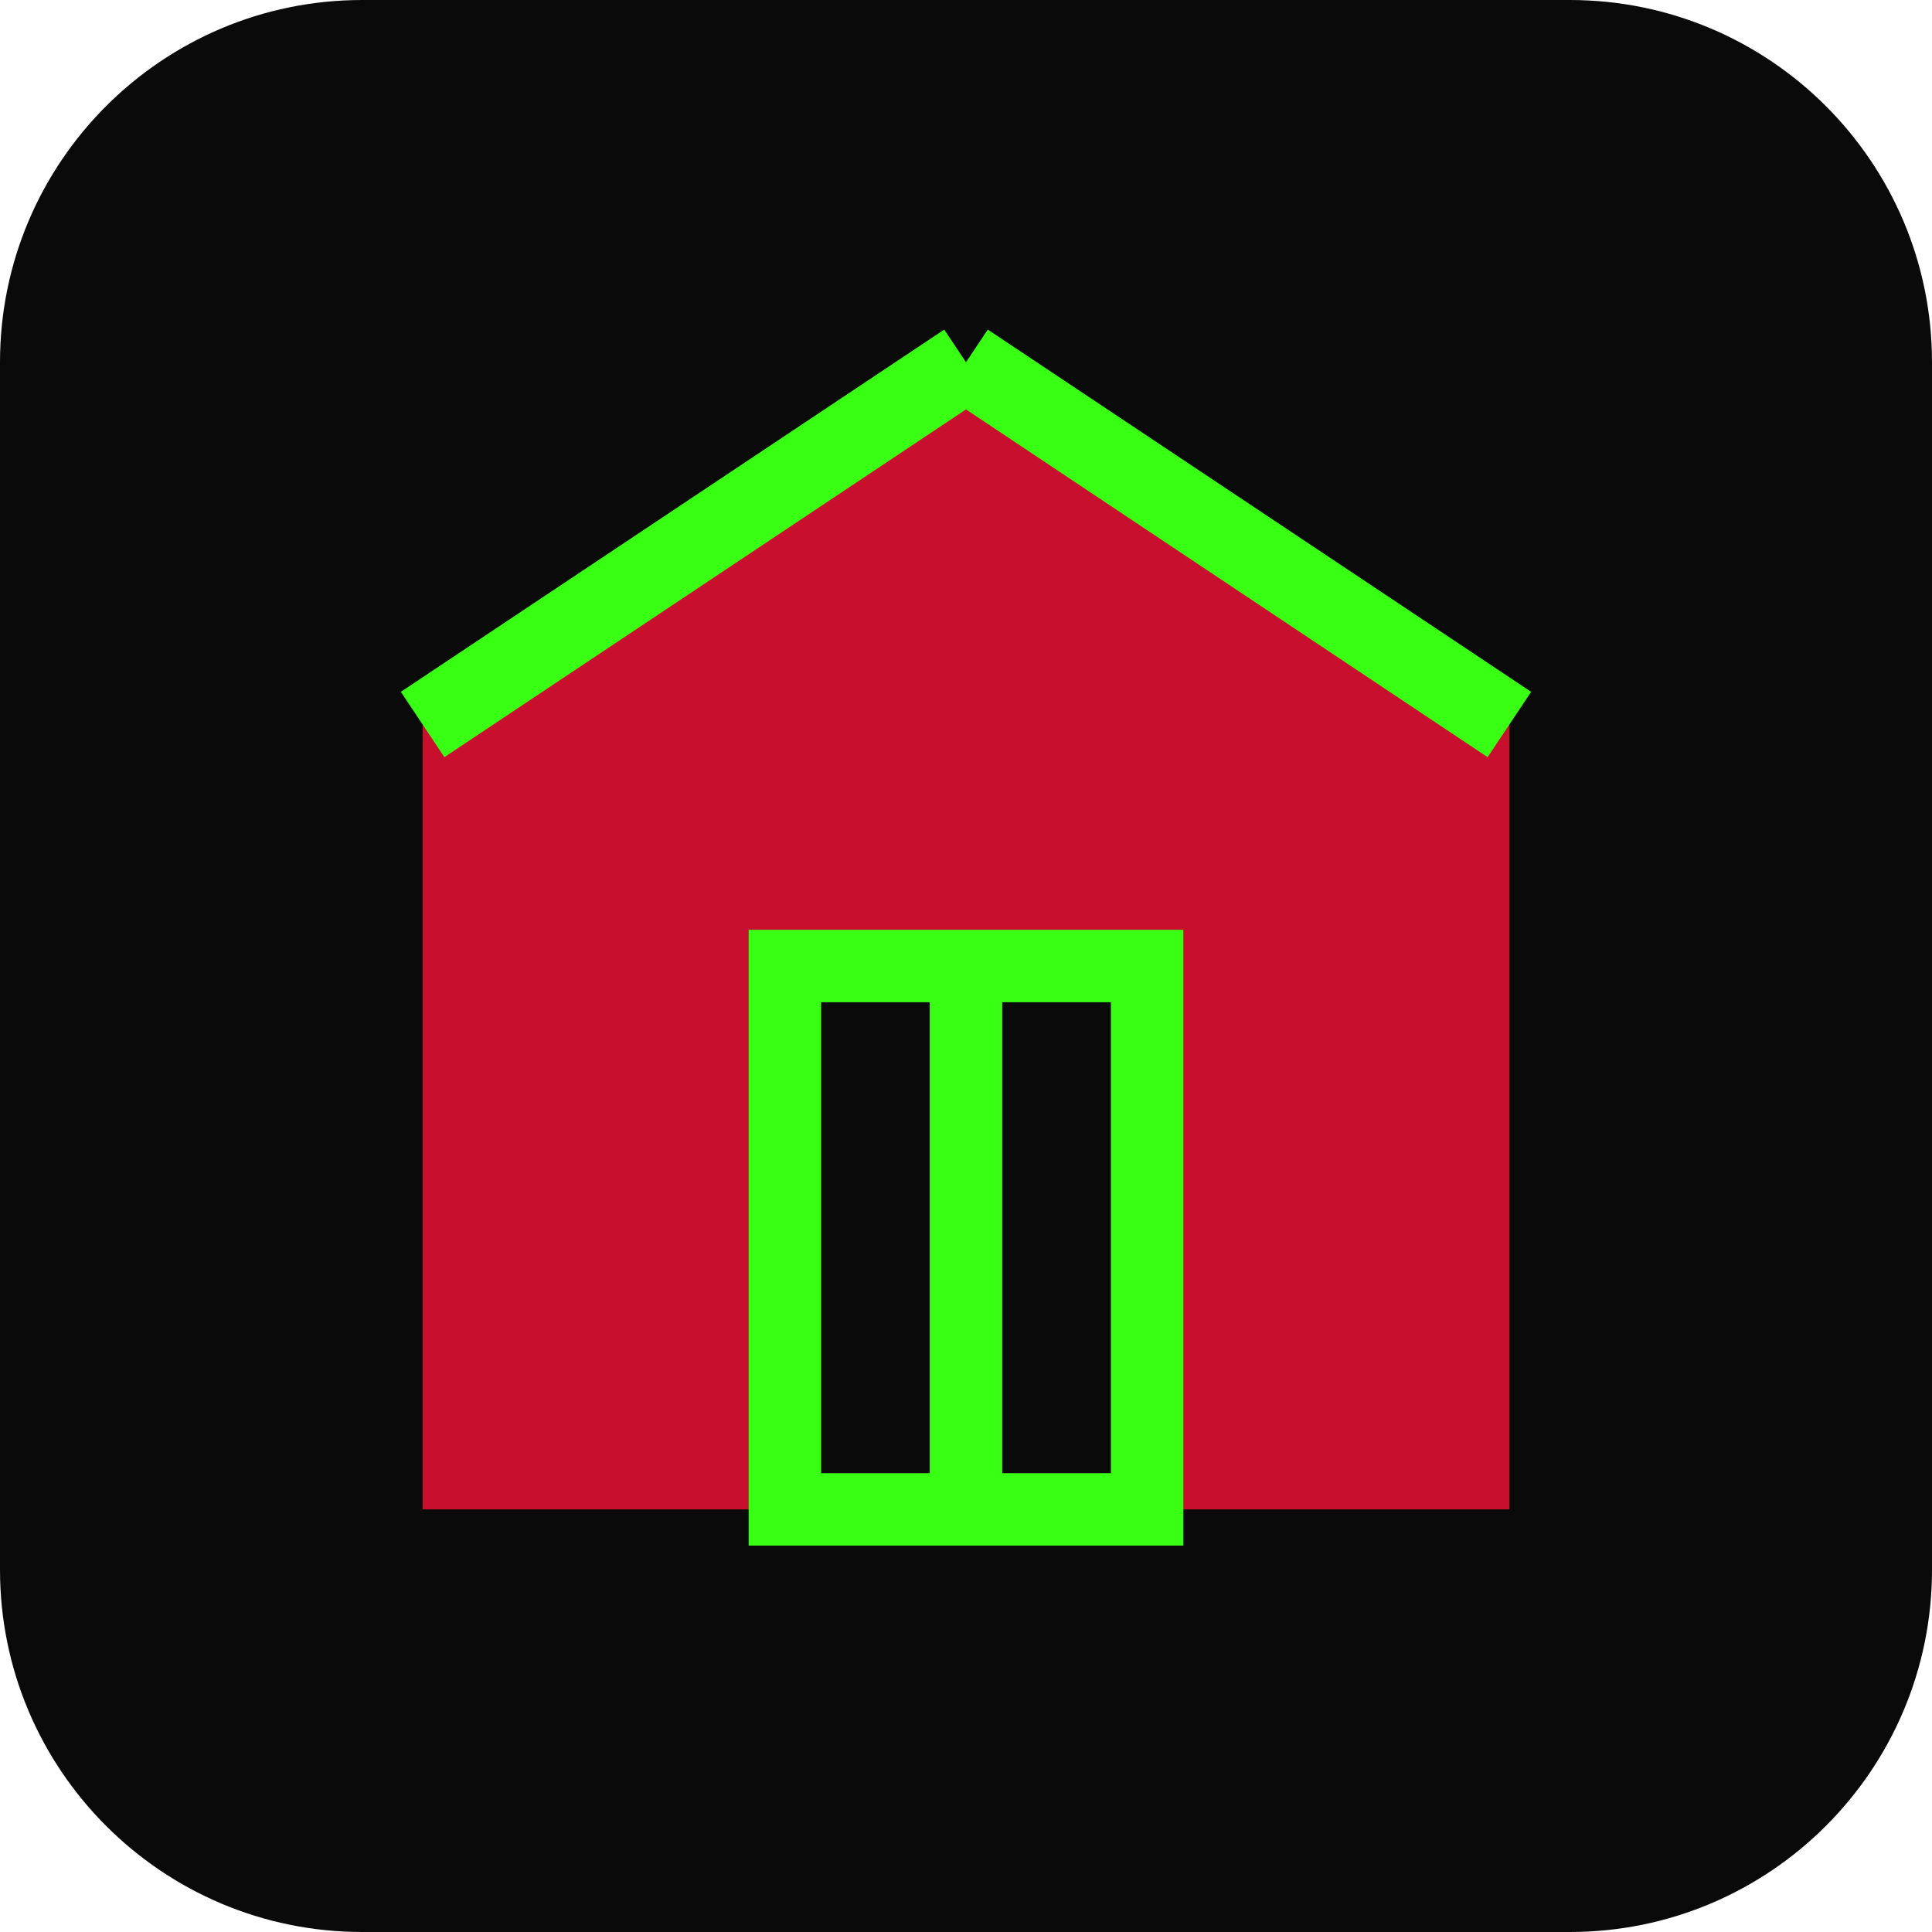
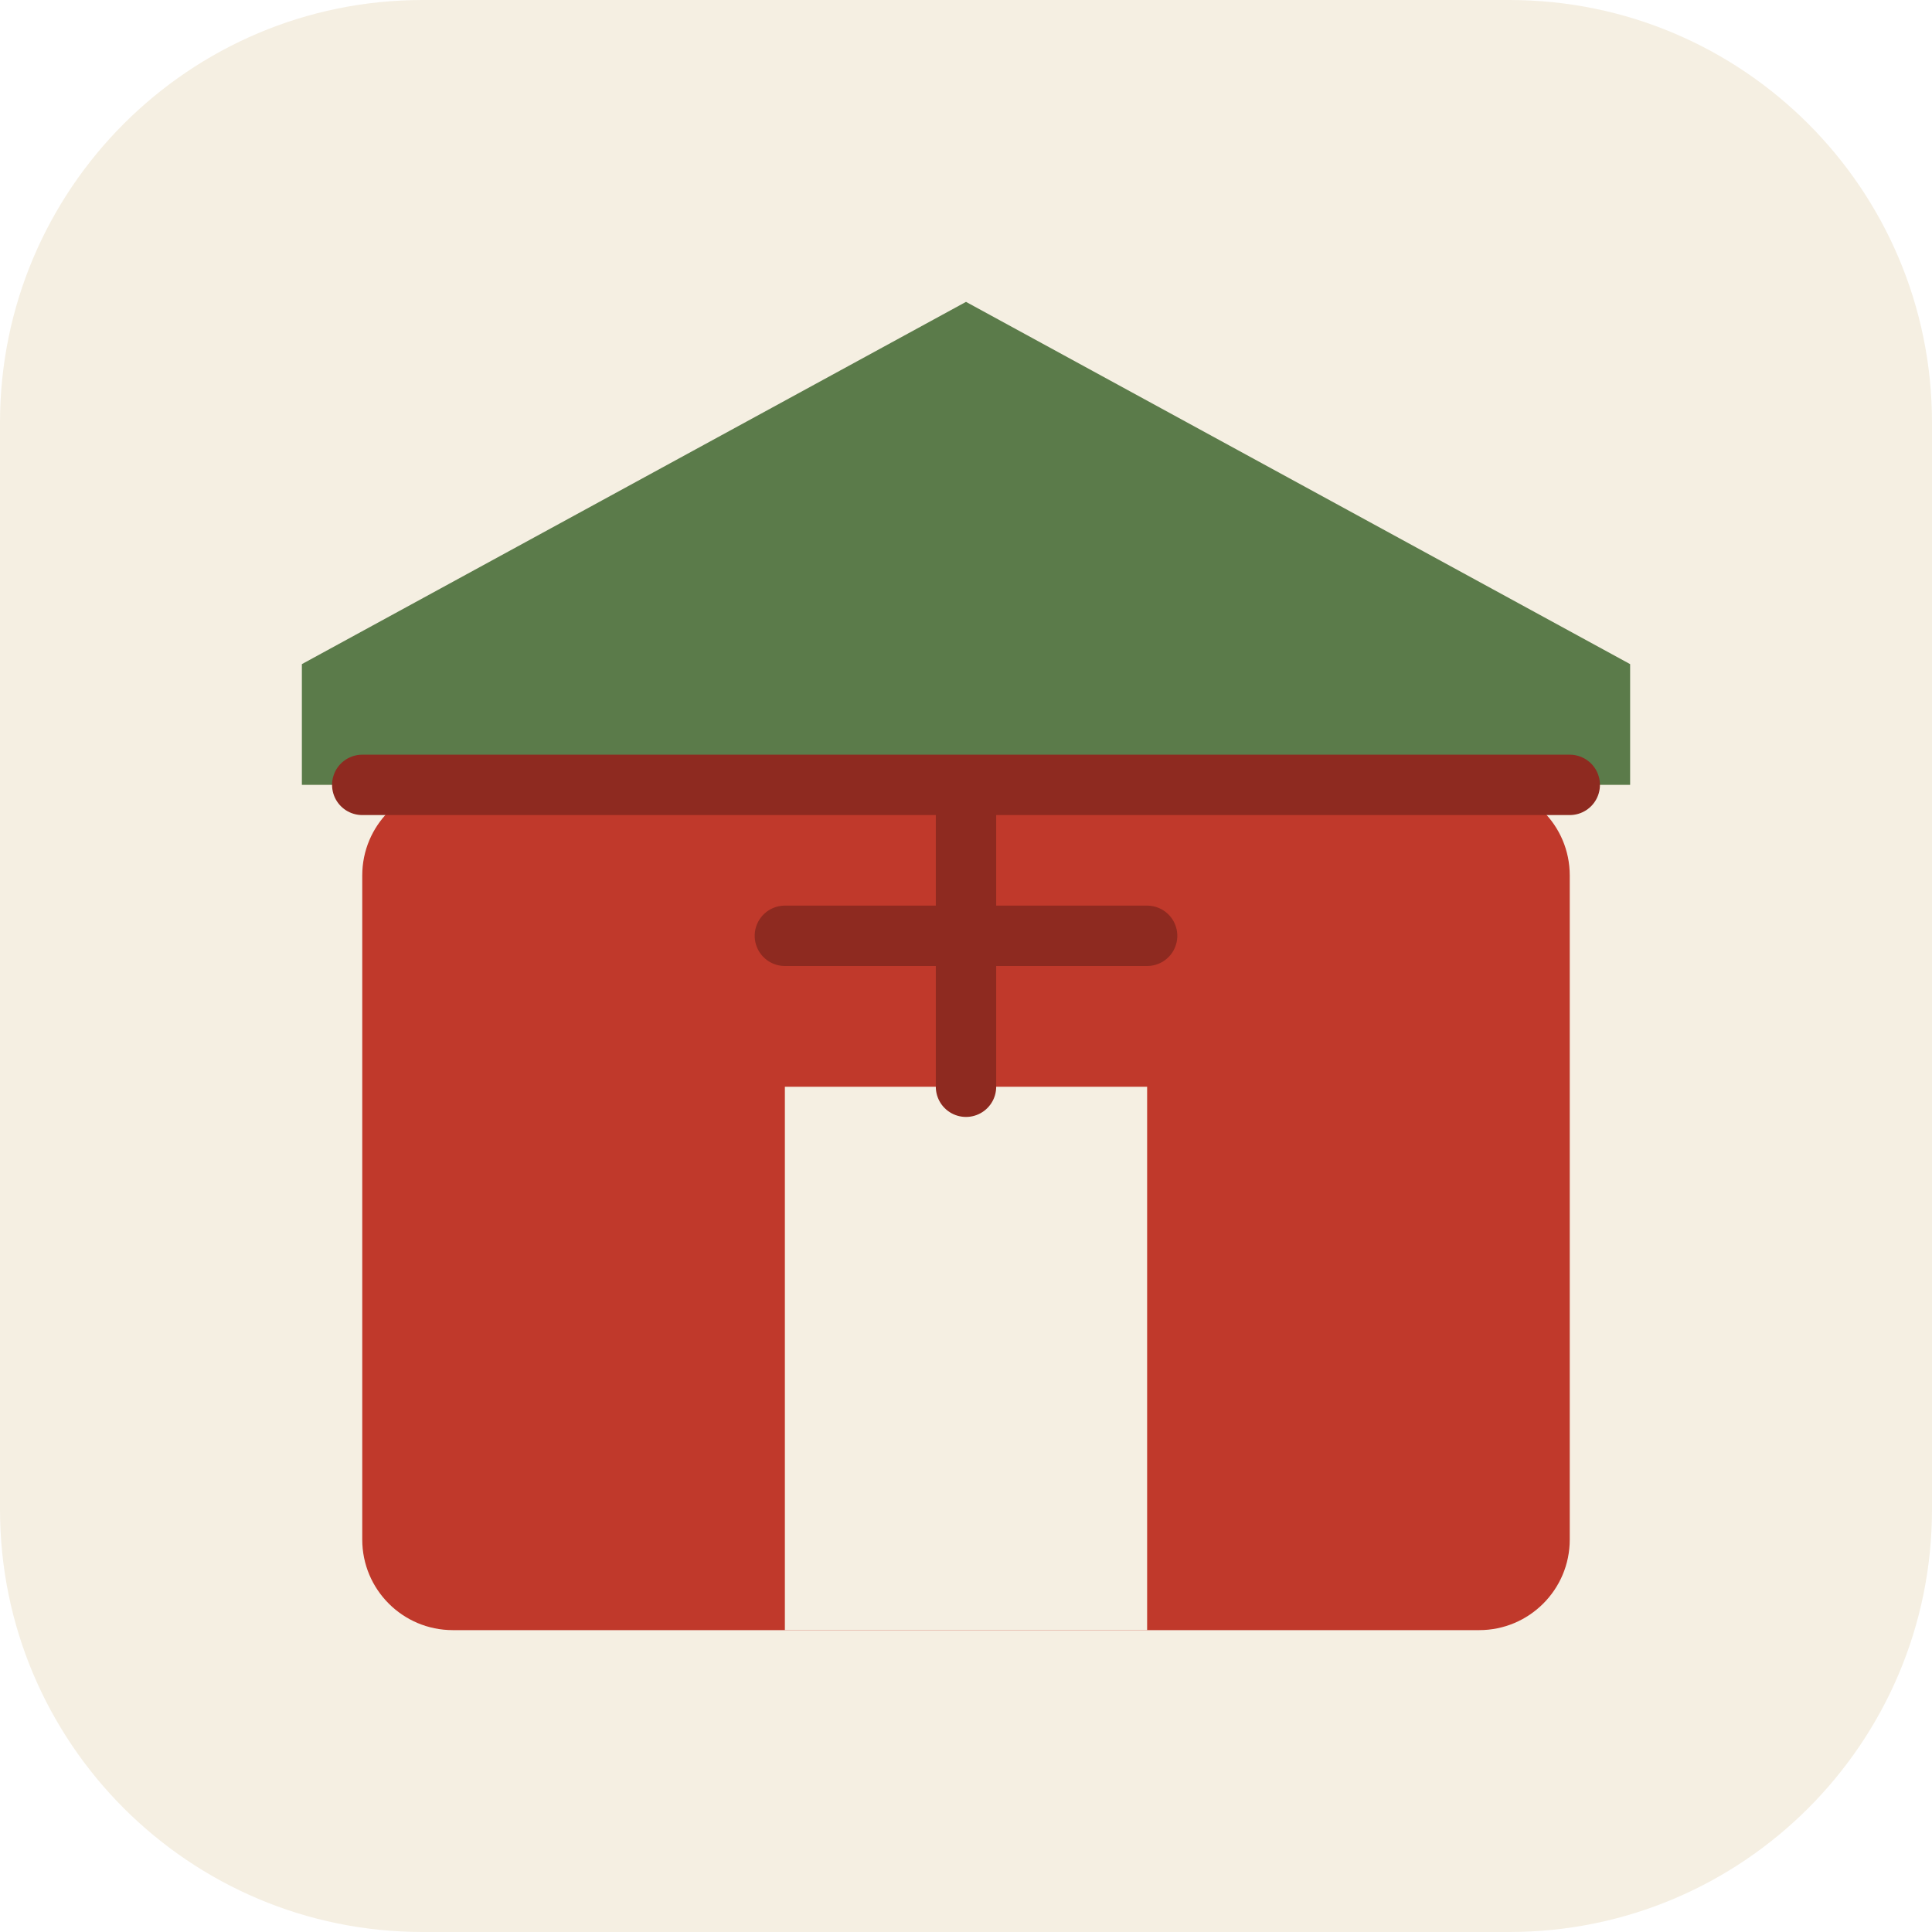
<svg xmlns="http://www.w3.org/2000/svg" viewBox="0 0 32 32" width="32" height="32">
-   <rect width="32" height="32" rx="6" fill="#0A0A0A" />
-   <path d="M16 6 L25 12 V25 H7 V12 Z" fill="#C8102E" />
-   <rect x="13" y="16" width="6" height="9" fill="#0A0A0A" stroke="#39FF14" stroke-width="1.2" />
-   <line x1="16" y1="16" x2="16" y2="25" stroke="#39FF14" stroke-width="1.2" />
-   <path d="M16 6 L25 12 M16 6 L7 12" stroke="#39FF14" stroke-width="1.3" fill="none" />
+   <rect width="32" height="32" rx="7" fill="#F5EFE2" />
+   <path d="M16 5 L27 11 V13 H5 V11 Z" fill="#5B7B4A" />
+   <rect x="6" y="13" width="20" height="14" rx="1.5" fill="#C0392B" />
+   <rect x="13" y="18" width="6" height="9" fill="#F5EFE2" />
+   <path d="M6 13 L26 13 M16 13 L16 18 M13 15.5 L19 15.5" stroke="#8E2A20" stroke-width="1" stroke-linecap="round" />
</svg>
